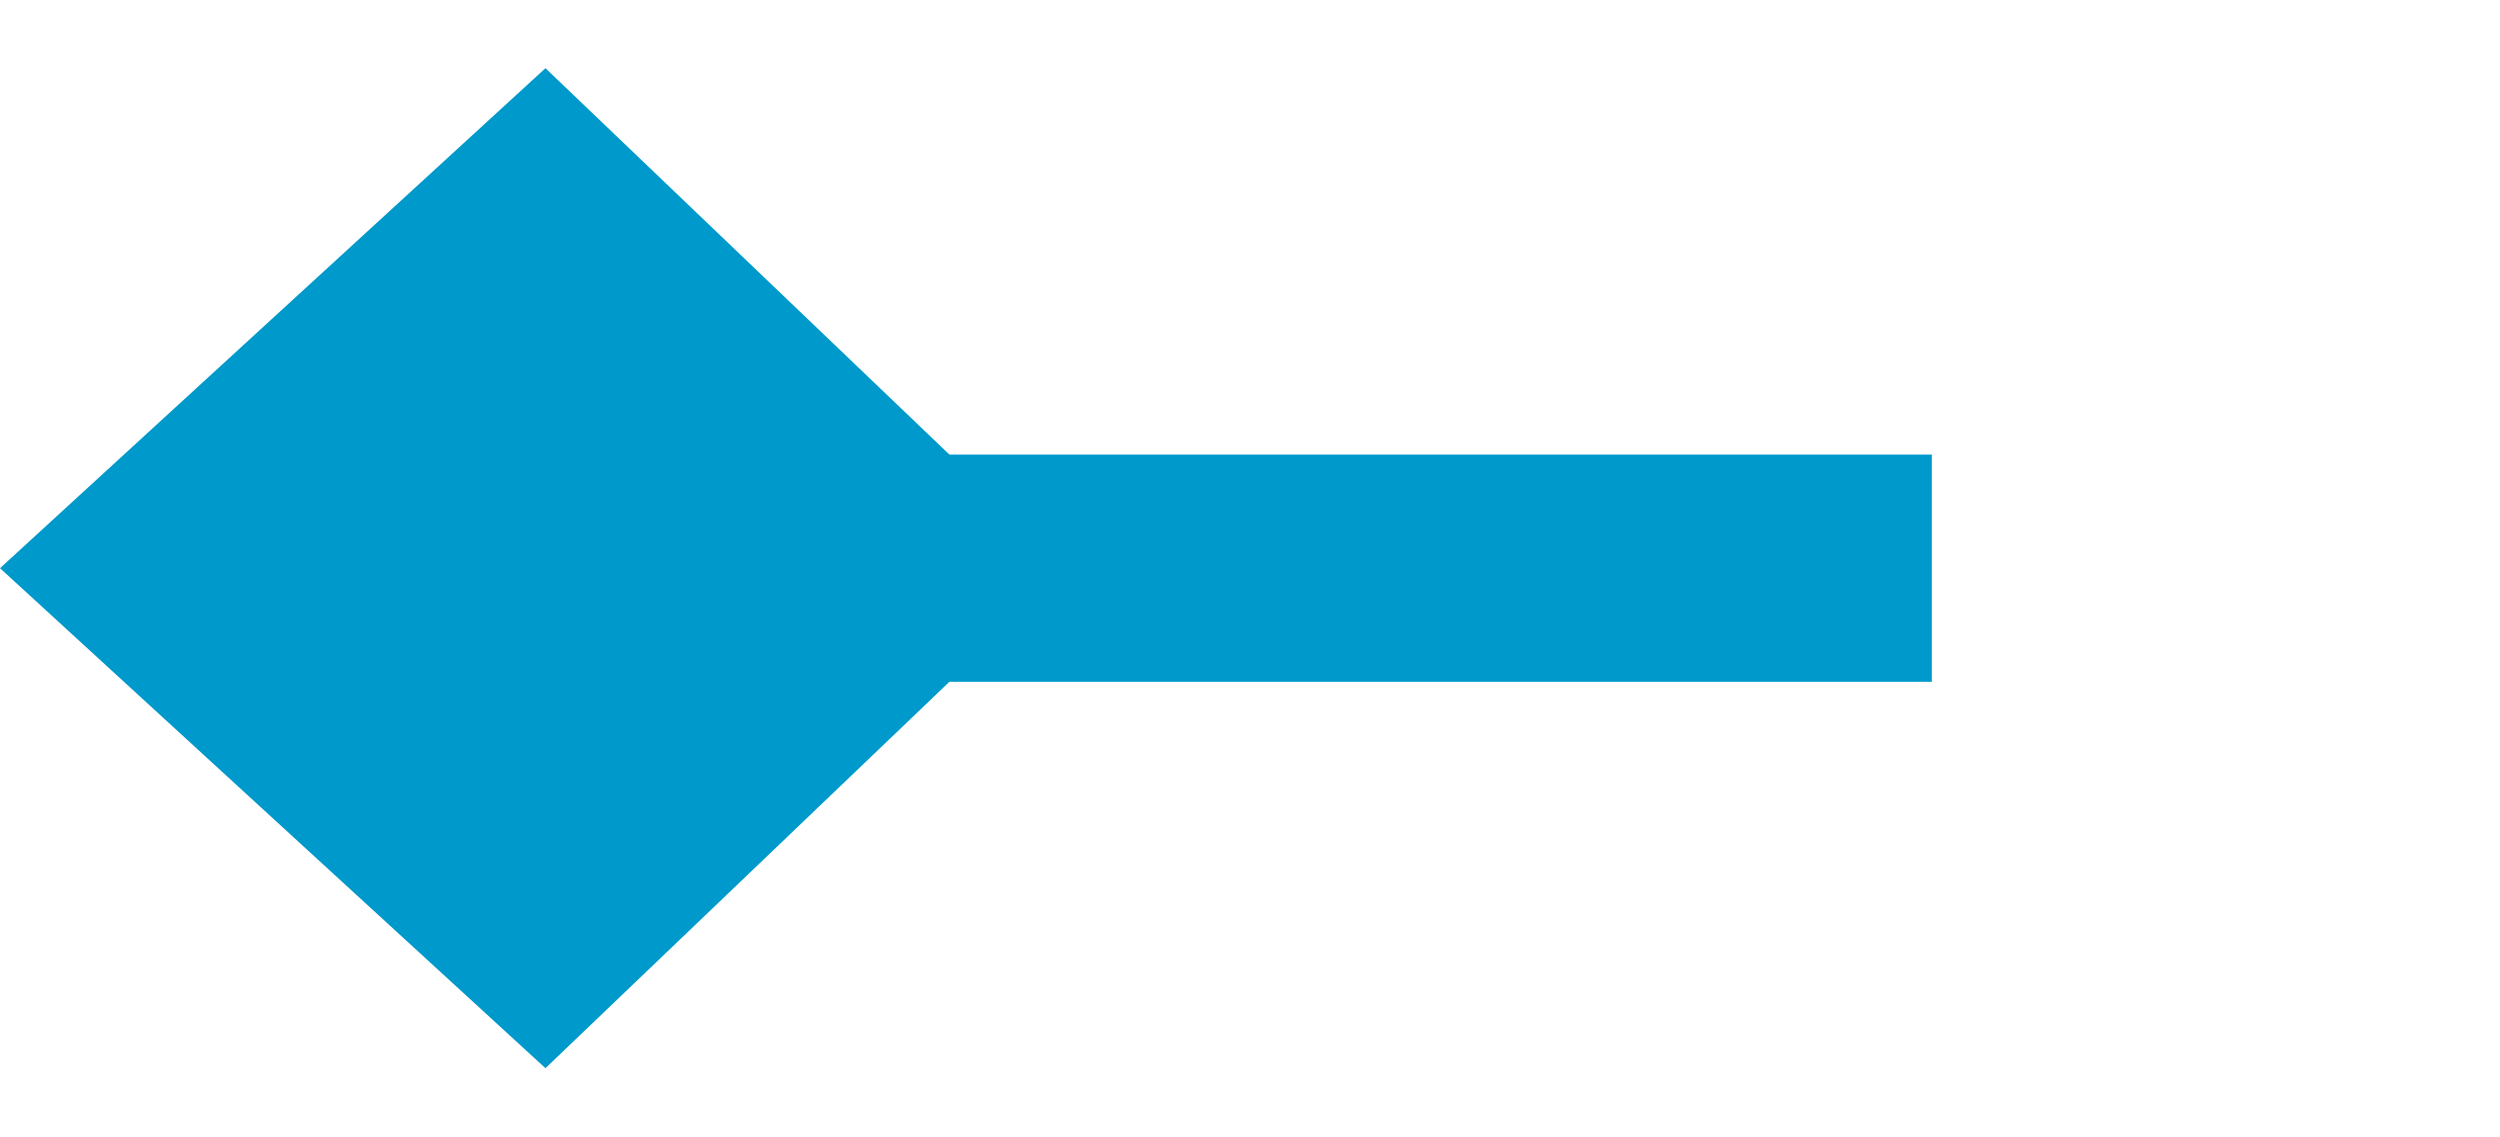
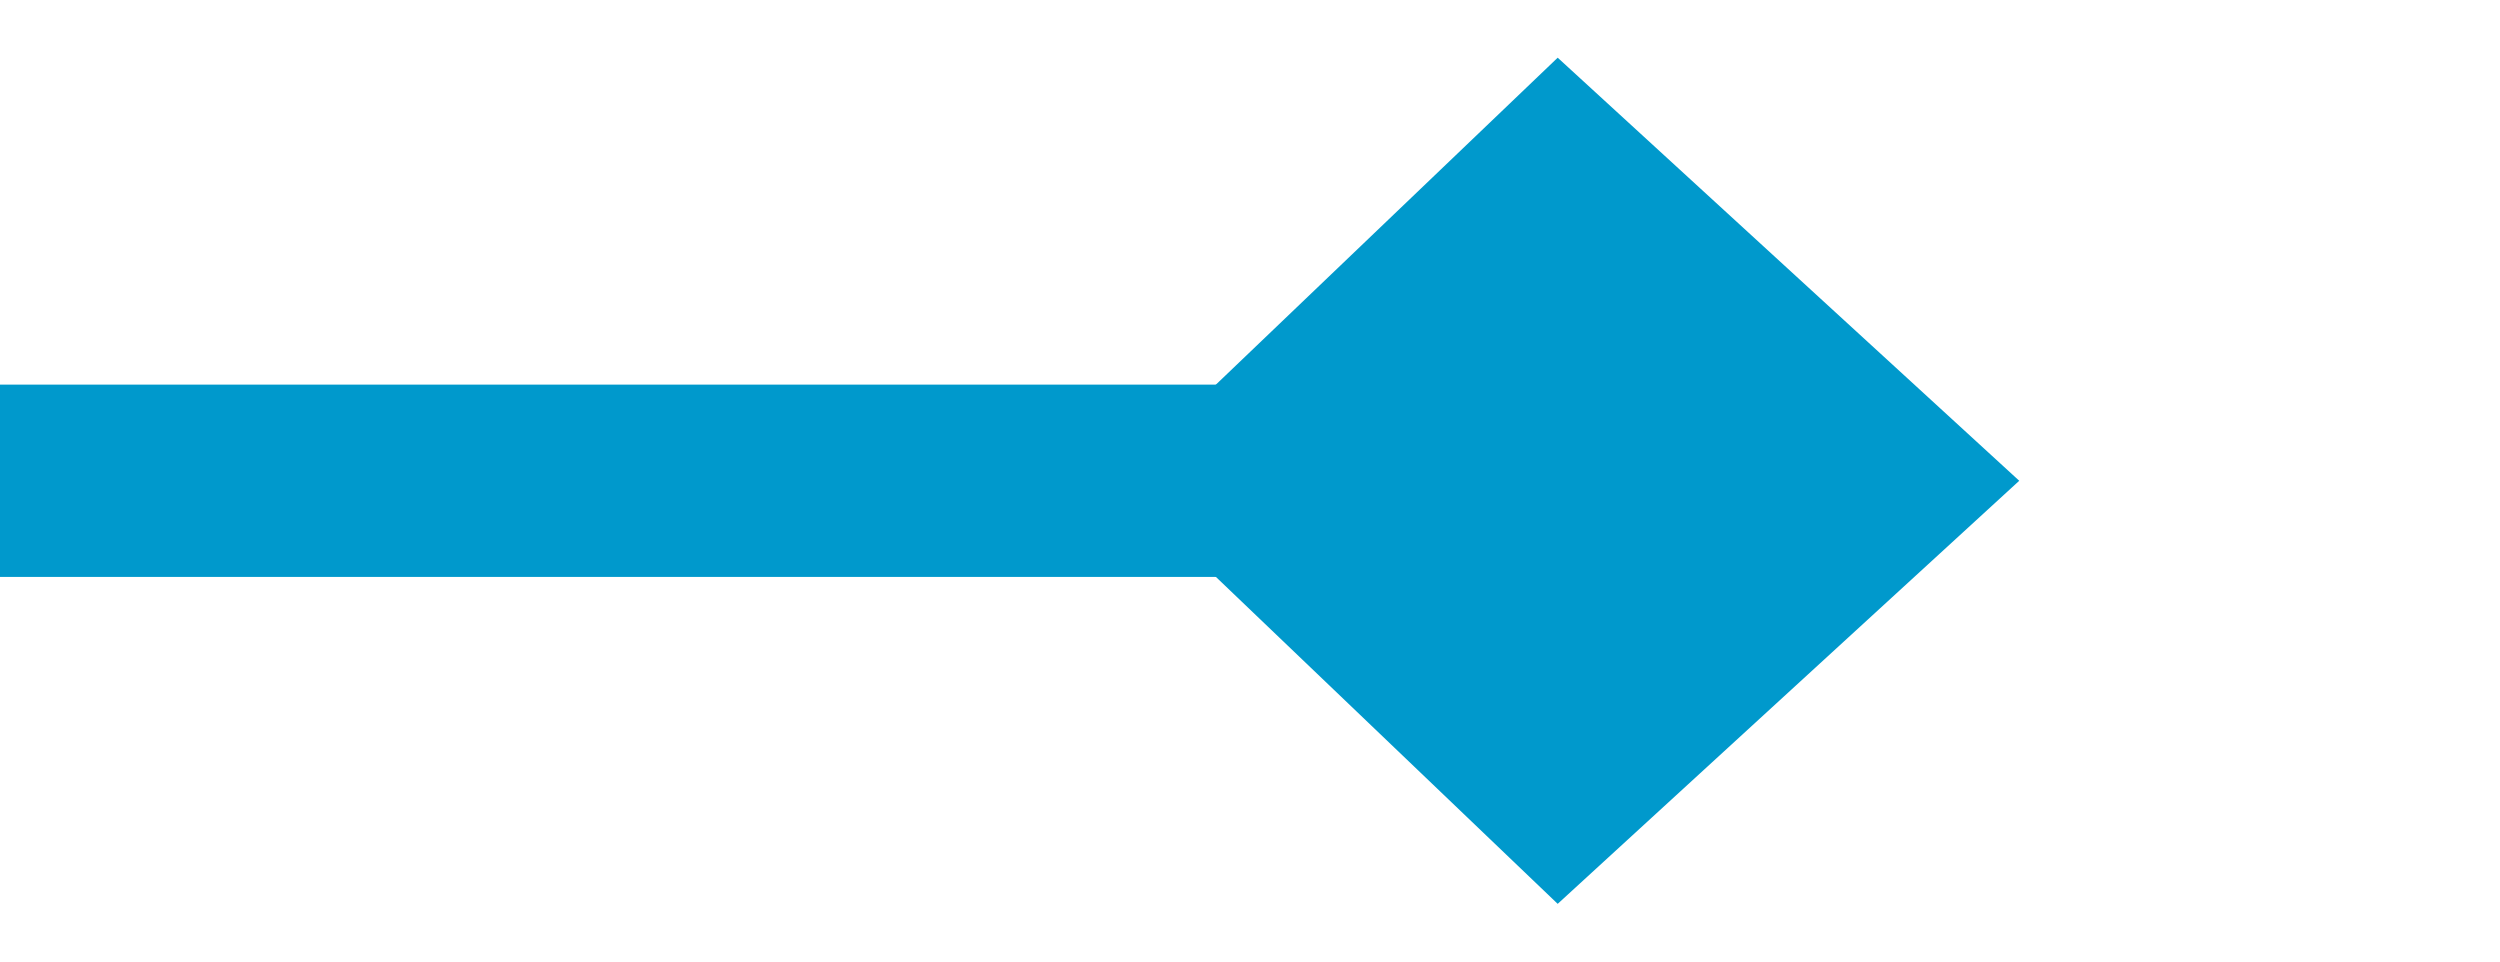
- <svg xmlns="http://www.w3.org/2000/svg" version="1.1" width="22px" height="10px" preserveAspectRatio="xMinYMid meet" viewBox="486 255  22 8">
-   <path d="M 503 259  L 488 259  " stroke-width="2" stroke="#0099cc" fill="none" />
-   <path d="M 490.8 254.6  L 486 259  L 490.8 263.4  L 495.4 259  L 490.8 254.6  Z " fill-rule="nonzero" fill="#0099cc" stroke="none" />
+ <svg xmlns="http://www.w3.org/2000/svg" version="1.1" width="26px" height="10px" preserveAspectRatio="xMinYMid meet" viewBox="114 522  26 8">
+   <path d="M 114 526  L 133 526  " stroke-width="2" stroke="#0099cc" fill="none" />
+   <path d="M 130.2 530.4  L 135 526  L 130.2 521.6  L 125.6 526  L 130.2 530.4  Z " fill-rule="nonzero" fill="#0099cc" stroke="none" />
</svg>
